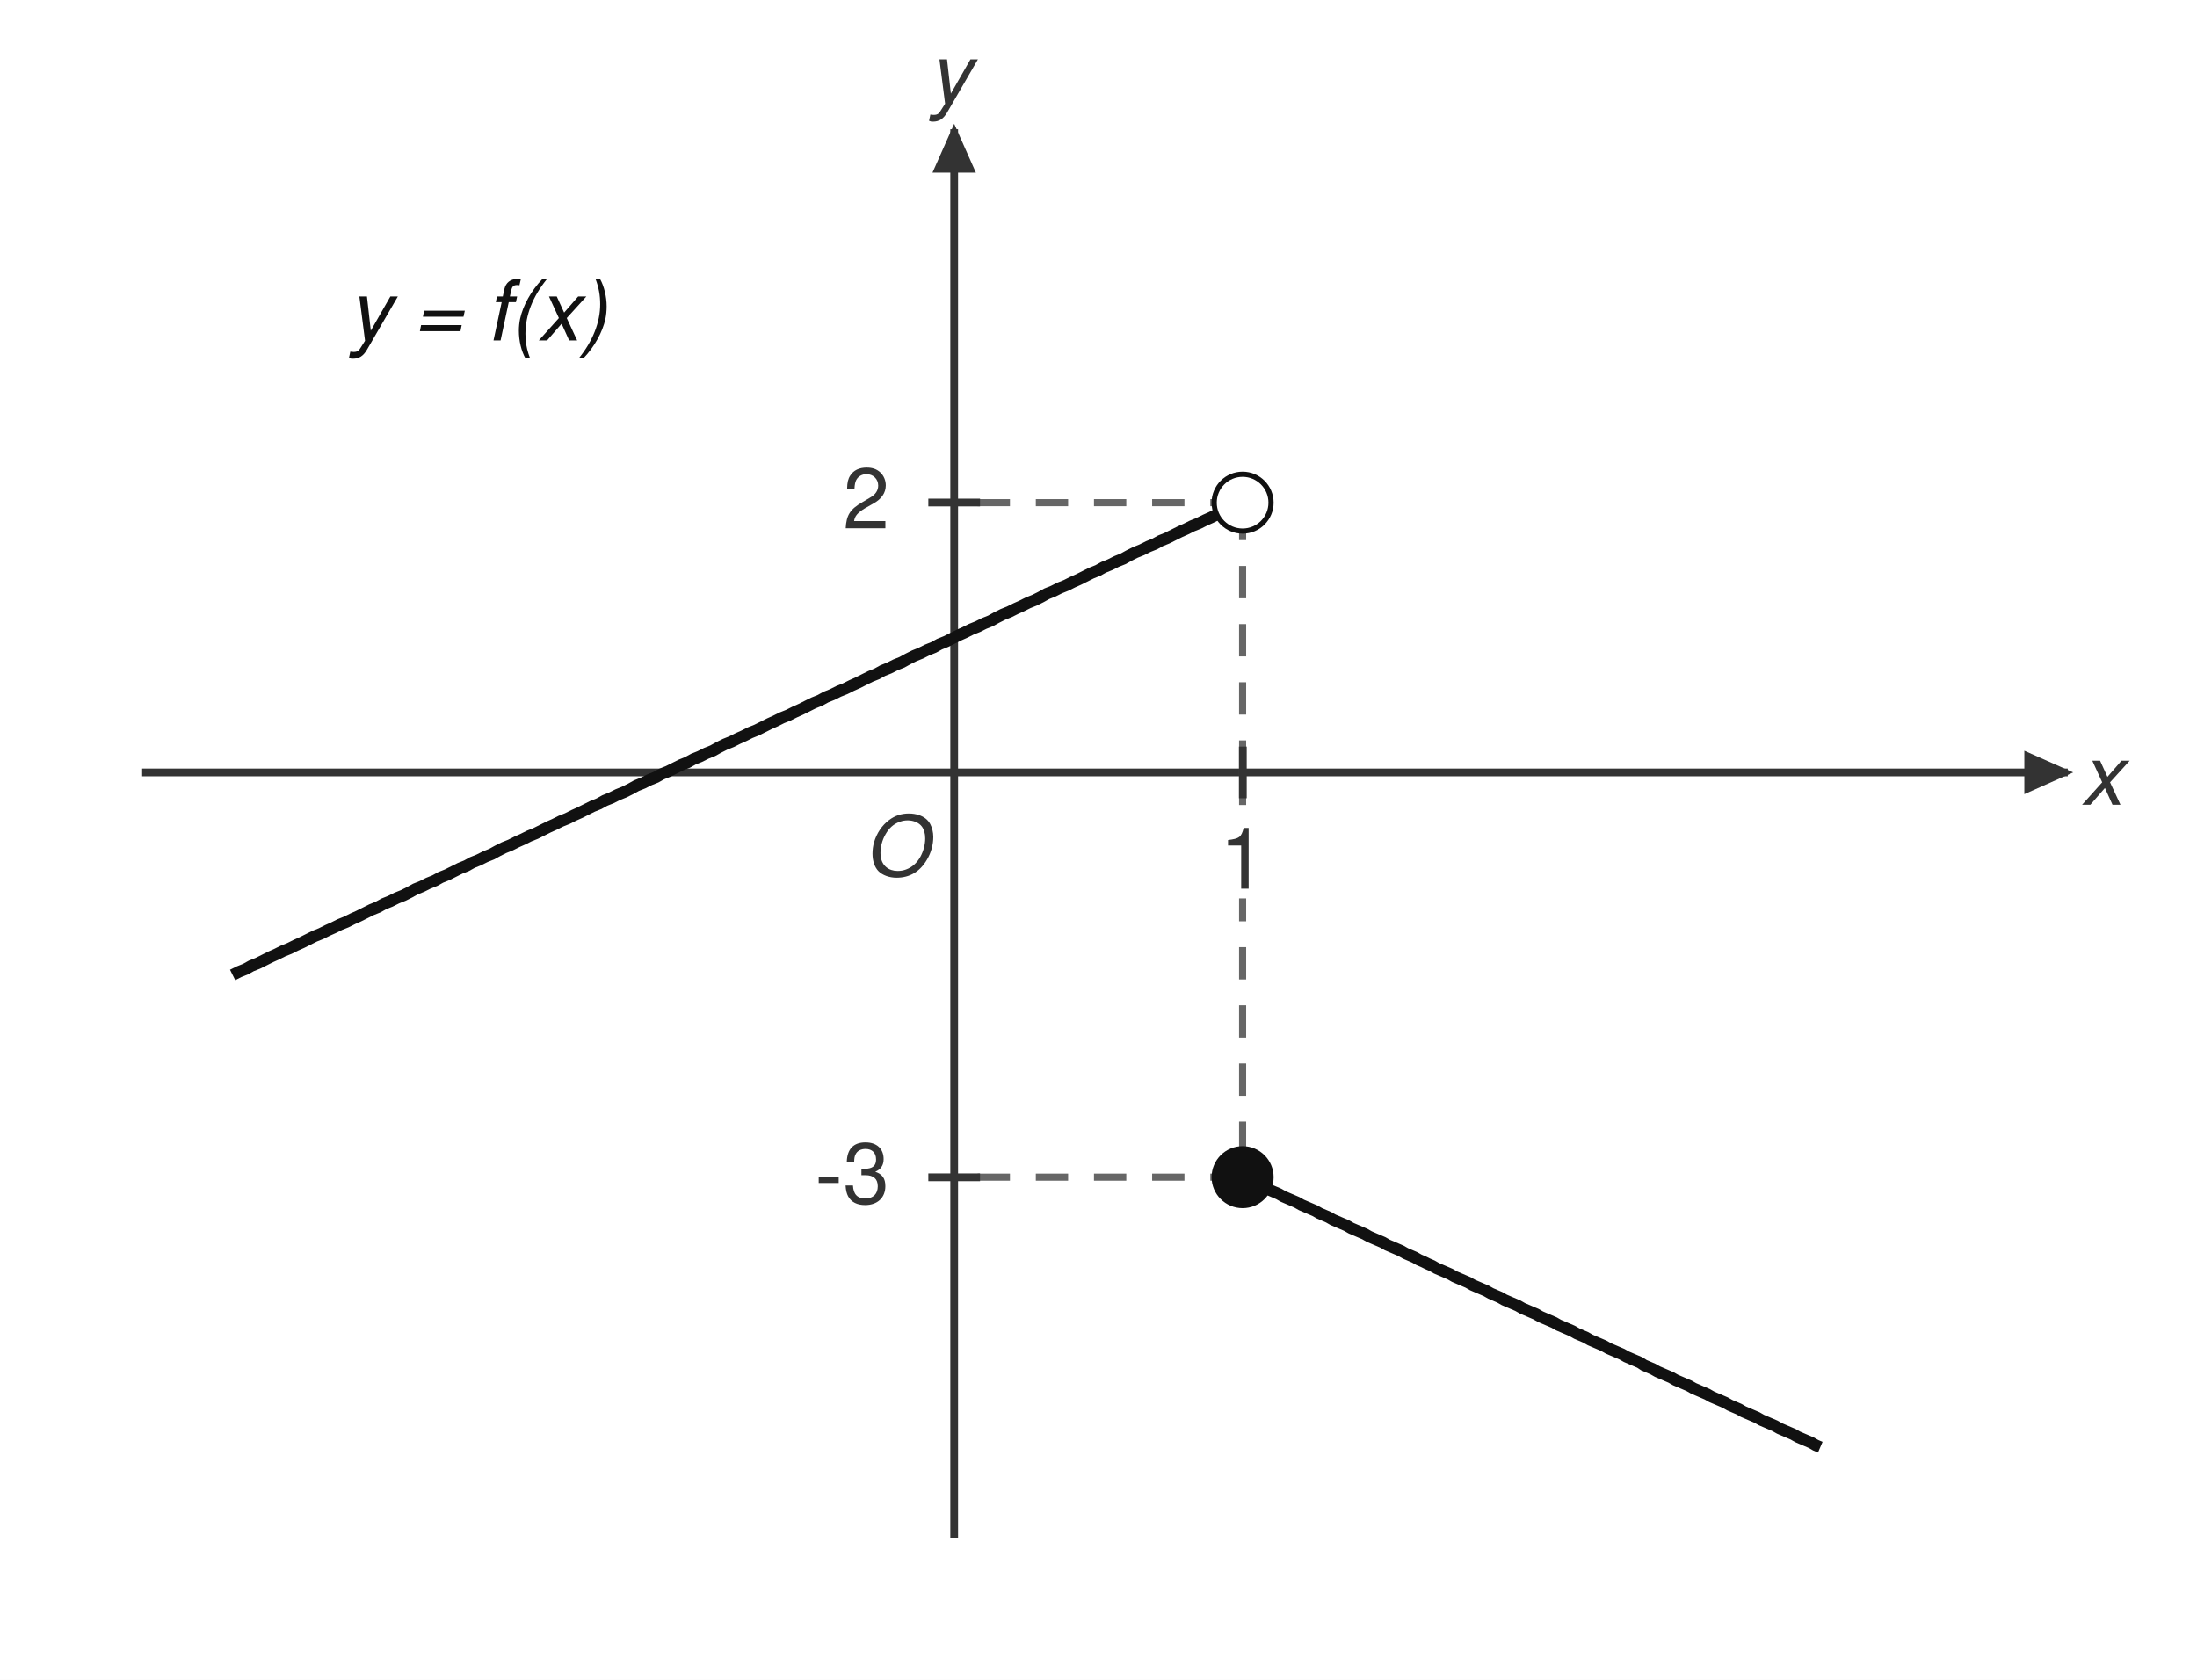
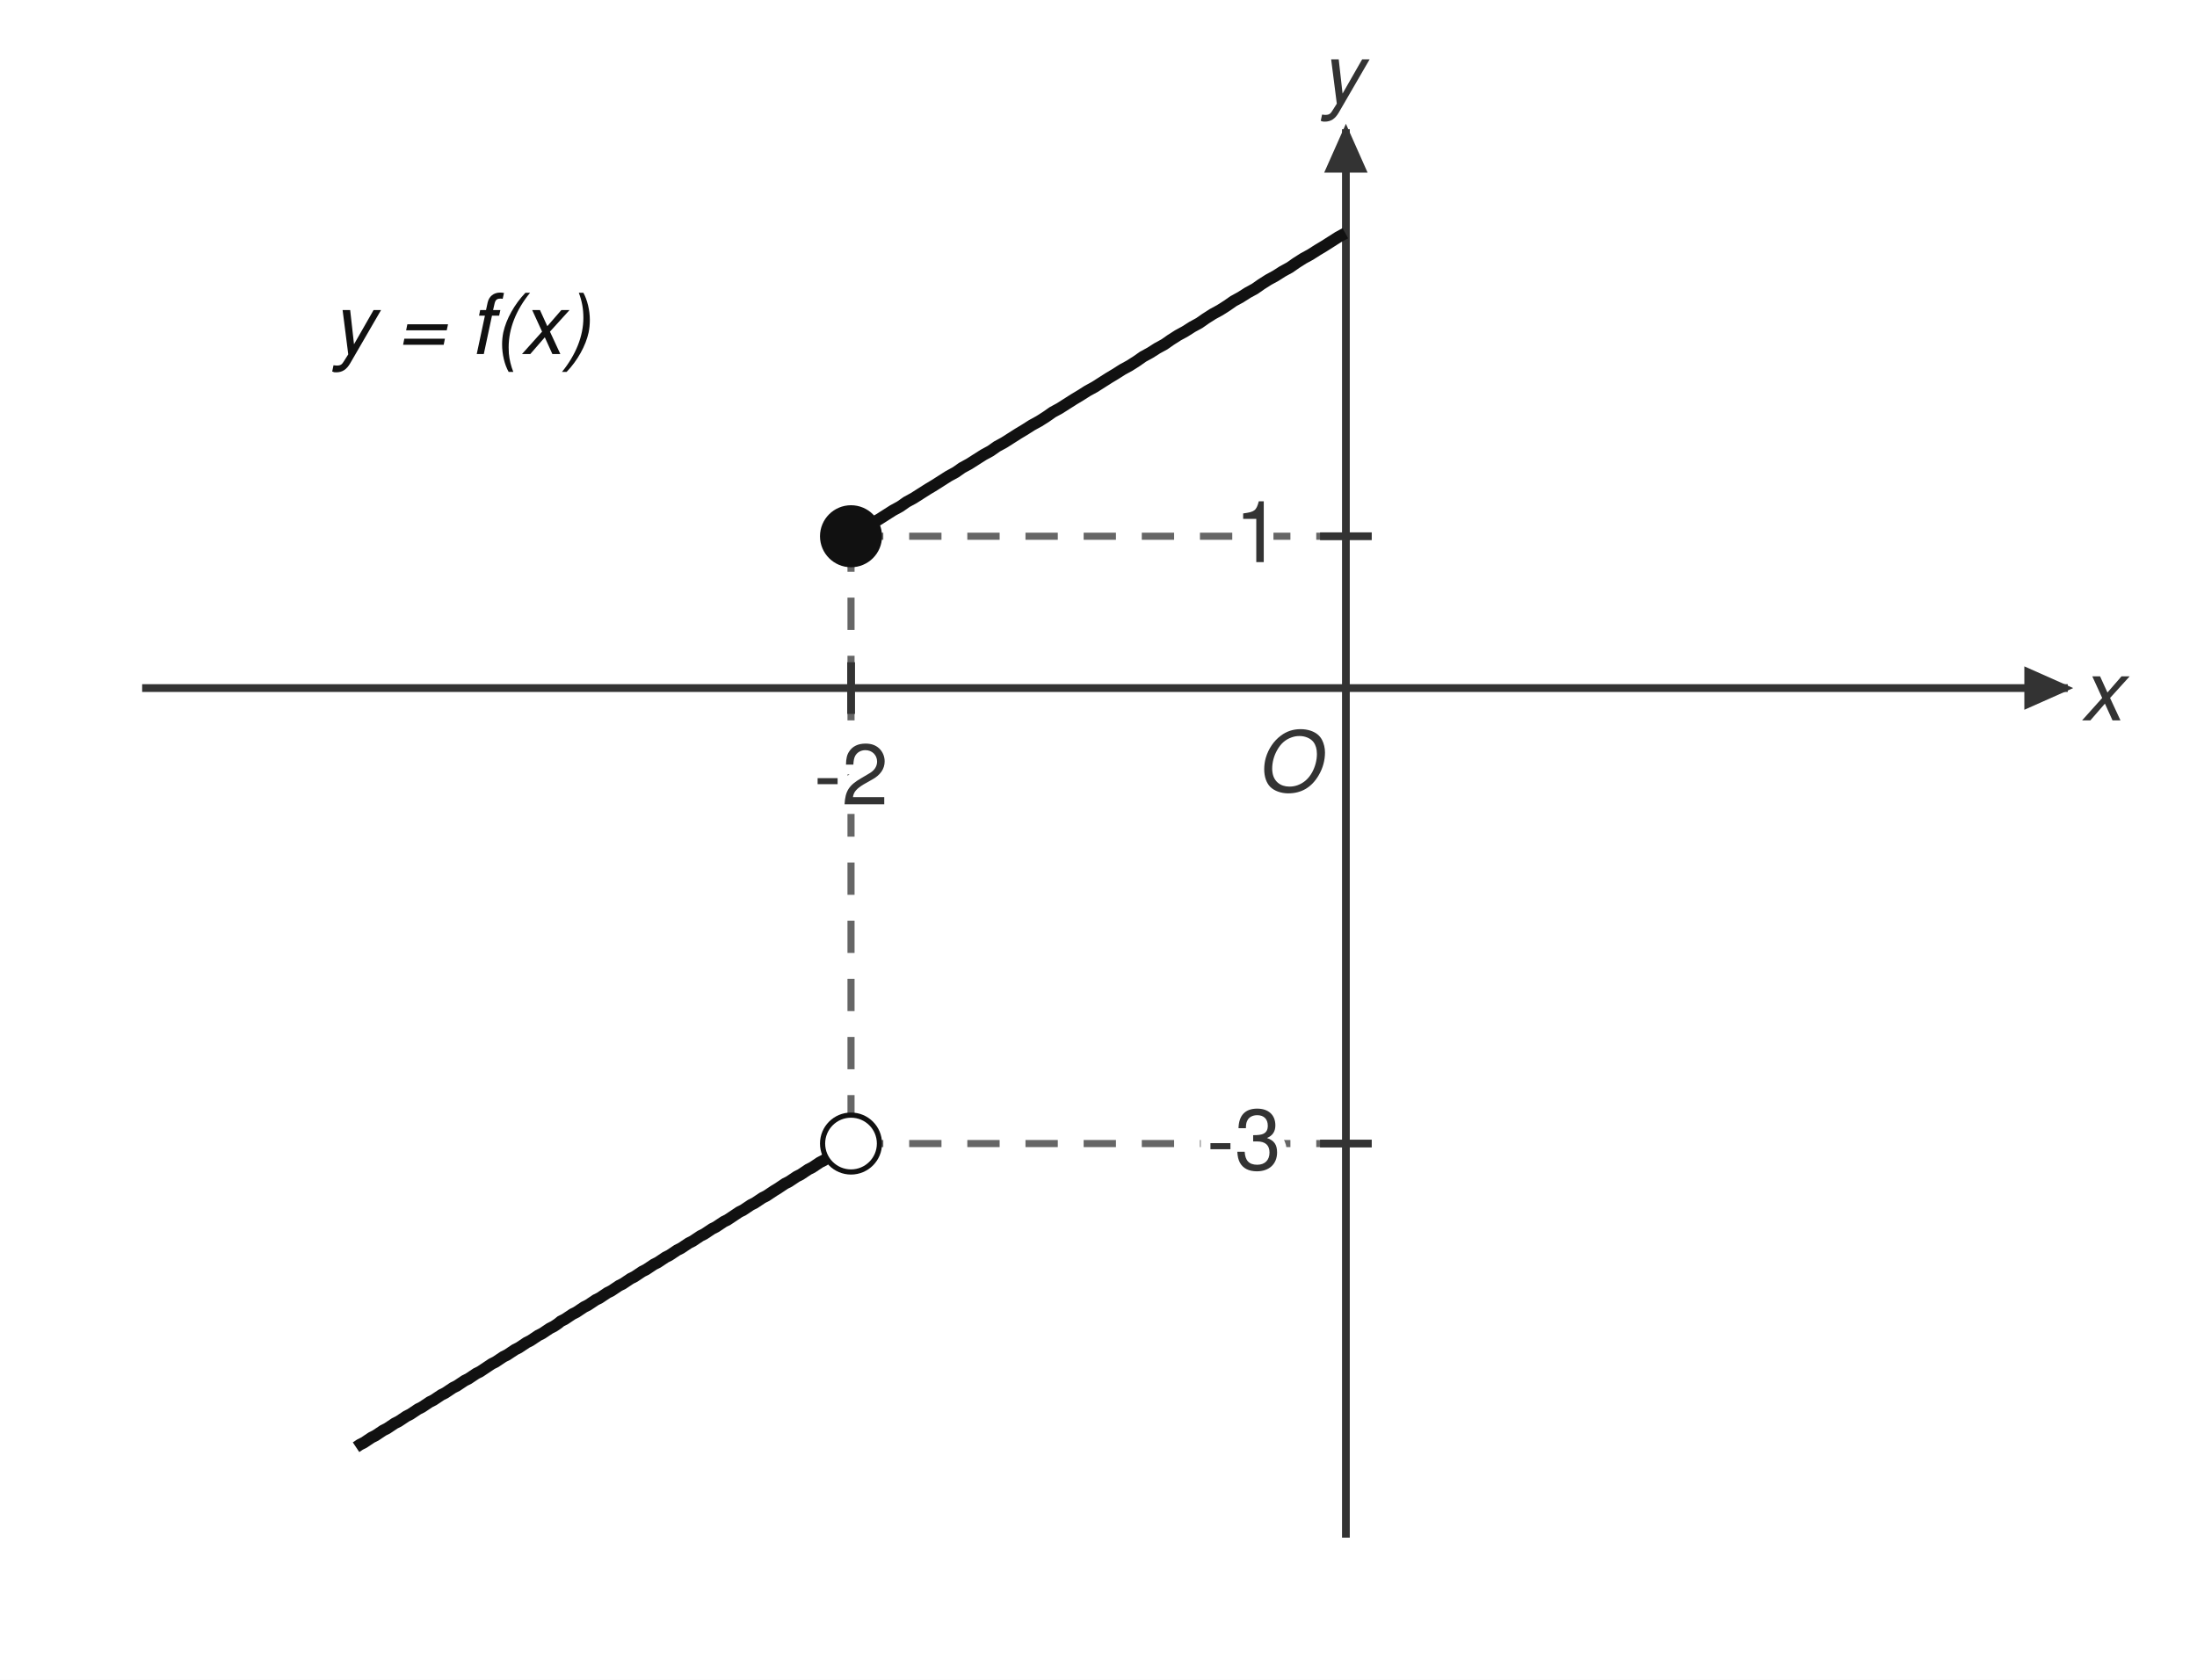
<svg xmlns="http://www.w3.org/2000/svg" width="340" height="260" viewBox="0 0 340 260" font-family="Helvetica, Arial, sans-serif" font-size="13" style="paint-order:stroke">
  <rect width="340" height="260" fill="#ffffff" />
  <defs>
    <marker id="arr" viewBox="0 0 10 10" refX="8" refY="5" markerWidth="7" markerHeight="7" orient="auto-start-reverse">
      <path d="M 0 1 L 9 5 L 0 9 z" fill="#333" />
    </marker>
    <pattern id="hatch" width="6" height="6" patternTransform="rotate(45)" patternUnits="userSpaceOnUse">
      <line x1="0" y1="0" x2="0" y2="6" stroke="#9aa7b8" stroke-width="1.6" />
    </pattern>
  </defs>
-   <line x1="22" y1="119.556" x2="320" y2="119.556" stroke="#333" stroke-width="1.2" marker-end="url(#arr)" />
-   <text stroke="#ffffff" stroke-width="3" paint-order="stroke" x="322" y="124.556" fill="#333" font-style="italic">x</text>
-   <line x1="147.667" y1="238" x2="147.667" y2="20" stroke="#333" stroke-width="1.2" marker-end="url(#arr)" />
-   <text stroke="#ffffff" stroke-width="3" paint-order="stroke" x="143.667" y="16" fill="#333" font-style="italic">y</text>
-   <text stroke="#ffffff" stroke-width="3" paint-order="stroke" x="133.667" y="135.556" fill="#333" font-style="italic">O</text>
-   <polyline points="36.0,150.9 37.0,150.4 38.0,150.0 38.9,149.5 39.9,149.1 40.9,148.6 41.9,148.1 42.8,147.7 43.8,147.2 44.8,146.8 45.8,146.3 46.7,145.9 47.7,145.4 48.7,144.9 49.7,144.5 50.7,144.0 51.6,143.6 52.6,143.1 53.6,142.7 54.6,142.2 55.5,141.8 56.5,141.3 57.5,140.8 58.5,140.4 59.4,139.9 60.4,139.5 61.4,139.0 62.4,138.6 63.4,138.1 64.3,137.6 65.3,137.2 66.3,136.7 67.3,136.3 68.2,135.8 69.2,135.4 70.2,134.9 71.2,134.4 72.2,134.0 73.1,133.5 74.1,133.1 75.1,132.6 76.1,132.2 77.0,131.7 78.0,131.2 79.0,130.8 80.0,130.3 80.9,129.9 81.9,129.4 82.9,129.0 83.9,128.5 84.9,128.0 85.8,127.6 86.8,127.1 87.8,126.7 88.8,126.2 89.7,125.8 90.7,125.3 91.7,124.8 92.7,124.4 93.6,123.9 94.6,123.5 95.6,123.0 96.6,122.6 97.6,122.1 98.5,121.6 99.5,121.2 100.5,120.7 101.5,120.3 102.4,119.8 103.4,119.4 104.4,118.9 105.4,118.4 106.4,118.0 107.3,117.5 108.3,117.1 109.3,116.6 110.3,116.2 111.2,115.7 112.2,115.2 113.2,114.8 114.2,114.3 115.1,113.9 116.1,113.4 117.1,113.0 118.1,112.5 119.1,112.0 120.0,111.6 121.0,111.1 122.0,110.7 123.0,110.2 123.9,109.8 124.9,109.3 125.9,108.8 126.9,108.4 127.8,107.9 128.8,107.5 129.8,107.0 130.8,106.6 131.8,106.1 132.7,105.7 133.7,105.2 134.7,104.7 135.7,104.3 136.6,103.8 137.6,103.4 138.6,102.9 139.6,102.5 140.5,102.0 141.5,101.5 142.5,101.1 143.5,100.6 144.5,100.2 145.4,99.7 146.4,99.3 147.4,98.8 148.4,98.3 149.3,97.9 150.3,97.4 151.3,97.0 152.3,96.5 153.3,96.1 154.2,95.6 155.2,95.1 156.2,94.7 157.2,94.2 158.1,93.8 159.1,93.3 160.1,92.9 161.1,92.4 162.0,91.9 163.0,91.5 164.0,91.0 165.0,90.6 166.0,90.1 166.9,89.7 167.9,89.2 168.9,88.7 169.9,88.3 170.8,87.8 171.8,87.4 172.8,86.9 173.8,86.5 174.7,86.0 175.7,85.5 176.7,85.1 177.7,84.6 178.7,84.2 179.6,83.7 180.6,83.3 181.6,82.8 182.6,82.3 183.5,81.9 184.5,81.4 185.5,81.0 186.5,80.5 187.4,80.1 188.4,79.6 189.4,79.1 190.4,78.7 191.4,78.2 192.3,77.8" fill="none" stroke="#111" stroke-width="1.8" />
-   <polyline points="192.3,182.2 193.0,182.5 193.7,182.9 194.4,183.2 195.1,183.5 195.8,183.9 196.5,184.2 197.2,184.5 197.9,184.8 198.6,185.2 199.3,185.5 200.0,185.8 200.7,186.1 201.4,186.5 202.1,186.8 202.8,187.1 203.5,187.4 204.2,187.8 204.9,188.1 205.6,188.4 206.3,188.8 207.0,189.1 207.7,189.4 208.4,189.7 209.1,190.1 209.8,190.4 210.5,190.7 211.2,191.0 211.9,191.4 212.6,191.7 213.3,192.0 214.0,192.3 214.7,192.7 215.4,193.0 216.1,193.3 216.8,193.6 217.5,194.0 218.2,194.3 218.9,194.6 219.6,195.0 220.3,195.3 220.9,195.6 221.6,195.9 222.3,196.3 223.0,196.6 223.7,196.9 224.4,197.2 225.1,197.6 225.8,197.9 226.5,198.2 227.2,198.5 227.9,198.9 228.6,199.2 229.3,199.5 230.0,199.8 230.7,200.2 231.4,200.5 232.1,200.8 232.8,201.2 233.5,201.5 234.2,201.8 234.9,202.1 235.6,202.5 236.3,202.8 237.0,203.1 237.7,203.4 238.4,203.8 239.1,204.1 239.8,204.4 240.5,204.7 241.2,205.1 241.9,205.4 242.6,205.7 243.3,206.0 244.0,206.4 244.7,206.7 245.4,207.0 246.1,207.4 246.8,207.7 247.5,208.0 248.2,208.3 248.9,208.7 249.6,209.0 250.3,209.3 251.0,209.6 251.7,210.0 252.4,210.3 253.1,210.6 253.8,210.9 254.4,211.3 255.1,211.6 255.8,211.9 256.5,212.3 257.2,212.6 257.9,212.9 258.6,213.2 259.3,213.6 260.0,213.9 260.7,214.2 261.4,214.5 262.1,214.9 262.8,215.2 263.5,215.5 264.2,215.8 264.9,216.2 265.6,216.5 266.3,216.8 267.0,217.1 267.7,217.5 268.4,217.8 269.1,218.1 269.8,218.5 270.5,218.8 271.2,219.1 271.9,219.4 272.6,219.8 273.3,220.1 274.0,220.4 274.7,220.7 275.4,221.1 276.1,221.4 276.8,221.7 277.5,222.0 278.2,222.4 278.9,222.7 279.6,223.0 280.3,223.3 281.0,223.7 281.7,224.0" fill="none" stroke="#111" stroke-width="1.8" />
-   <line x1="192.3" y1="119.6" x2="192.3" y2="77.8" stroke="#666" stroke-width="1.1" stroke-dasharray="5 4" />
-   <line x1="192.3" y1="119.6" x2="192.3" y2="182.2" stroke="#666" stroke-width="1.1" stroke-dasharray="5 4" />
-   <line x1="192.3" y1="77.8" x2="147.7" y2="77.8" stroke="#666" stroke-width="1.1" stroke-dasharray="5 4" />
-   <line x1="192.3" y1="182.2" x2="147.7" y2="182.2" stroke="#666" stroke-width="1.1" stroke-dasharray="5 4" />
-   <circle cx="192.3" cy="77.8" r="4" fill="#ffffff" stroke="#111" stroke-width="1.6" />
-   <circle cx="192.3" cy="182.2" r="4" fill="#111" stroke="#111" stroke-width="1.6" />
-   <line x1="192.333" y1="115.556" x2="192.333" y2="123.556" stroke="#333" stroke-width="1.2" />
-   <text stroke="#ffffff" stroke-width="3" paint-order="stroke" x="192.333" y="137.556" text-anchor="middle" fill="#333">1</text>
-   <line x1="143.667" y1="77.778" x2="151.667" y2="77.778" stroke="#333" stroke-width="1.2" />
-   <text stroke="#ffffff" stroke-width="3" paint-order="stroke" x="137.667" y="81.778" text-anchor="end" fill="#333">2</text>
-   <line x1="143.667" y1="182.222" x2="151.667" y2="182.222" stroke="#333" stroke-width="1.2" />
-   <text stroke="#ffffff" stroke-width="3" paint-order="stroke" x="137.667" y="186.222" text-anchor="end" fill="#333">-3</text>
-   <text stroke="#ffffff" stroke-width="3" paint-order="stroke" x="53.9" y="52.7" text-anchor="start" fill="#111" font-style="italic">y = f(x)</text>
+   <line x1="22" y1="106.5" x2="320" y2="106.5" stroke="#333" stroke-width="1.2" marker-end="url(#arr)" />
+   <text stroke="#ffffff" stroke-width="3" paint-order="stroke" x="322" y="111.5" fill="#333" font-style="italic">x</text>
+   <line x1="208.286" y1="238" x2="208.286" y2="20" stroke="#333" stroke-width="1.2" marker-end="url(#arr)" />
+   <text stroke="#ffffff" stroke-width="3" paint-order="stroke" x="204.286" y="16" fill="#333" font-style="italic">y</text>
+   <text stroke="#ffffff" stroke-width="3" paint-order="stroke" x="194.286" y="122.5" fill="#333" font-style="italic">O</text>
+   <polyline points="55.1,224.0 55.7,223.6 56.3,223.3 56.9,222.9 57.5,222.5 58.1,222.2 58.7,221.8 59.3,221.4 59.9,221.1 60.5,220.7 61.1,220.3 61.7,220.0 62.3,219.6 62.9,219.2 63.5,218.9 64.1,218.5 64.7,218.1 65.3,217.8 65.9,217.4 66.5,217.0 67.1,216.7 67.7,216.3 68.3,215.9 68.9,215.6 69.5,215.2 70.1,214.8 70.7,214.5 71.3,214.1 71.9,213.7 72.5,213.4 73.1,213.0 73.7,212.6 74.3,212.3 74.9,211.9 75.5,211.5 76.1,211.1 76.7,210.8 77.3,210.4 77.9,210.0 78.5,209.7 79.1,209.3 79.7,208.9 80.3,208.6 80.9,208.2 81.5,207.8 82.1,207.5 82.7,207.1 83.3,206.7 83.9,206.4 84.5,206.0 85.1,205.6 85.7,205.3 86.3,204.9 86.8,204.5 87.4,204.2 88.0,203.8 88.6,203.4 89.2,203.1 89.8,202.7 90.4,202.3 91.0,202.0 91.6,201.6 92.2,201.2 92.8,200.9 93.4,200.5 94.0,200.1 94.6,199.8 95.2,199.4 95.8,199.0 96.4,198.7 97.0,198.3 97.6,197.9 98.2,197.6 98.8,197.2 99.4,196.8 100.0,196.5 100.6,196.1 101.2,195.7 101.8,195.4 102.4,195.0 103.0,194.6 103.6,194.3 104.2,193.9 104.8,193.5 105.4,193.2 106.0,192.8 106.6,192.4 107.2,192.1 107.8,191.7 108.4,191.3 109.0,191.0 109.6,190.6 110.2,190.2 110.8,189.9 111.4,189.5 112.0,189.1 112.6,188.8 113.2,188.4 113.8,188.0 114.4,187.6 115.0,187.3 115.6,186.9 116.2,186.5 116.8,186.2 117.4,185.8 118.0,185.4 118.6,185.1 119.2,184.7 119.8,184.3 120.3,184.0 120.9,183.6 121.5,183.2 122.1,182.9 122.7,182.5 123.3,182.1 123.9,181.8 124.5,181.4 125.1,181.0 125.7,180.7 126.3,180.3 126.9,179.9 127.5,179.6 128.1,179.2 128.7,178.8 129.3,178.5 129.9,178.1 130.5,177.7 131.1,177.4 131.7,177.0" fill="none" stroke="#111" stroke-width="1.8" />
+   <polyline points="131.7,83.0 132.8,82.3 133.9,81.7 134.9,81.0 136.0,80.4 137.1,79.7 138.2,79.0 139.3,78.4 140.3,77.7 141.4,77.1 142.5,76.4 143.6,75.7 144.6,75.1 145.7,74.4 146.8,73.7 147.9,73.1 148.9,72.4 150.0,71.8 151.1,71.1 152.2,70.4 153.3,69.8 154.3,69.1 155.4,68.5 156.5,67.8 157.6,67.1 158.6,66.5 159.7,65.8 160.8,65.2 161.9,64.5 162.9,63.8 164.0,63.2 165.1,62.5 166.2,61.8 167.2,61.2 168.3,60.5 169.4,59.9 170.5,59.2 171.6,58.5 172.6,57.9 173.7,57.2 174.8,56.6 175.9,55.9 176.9,55.2 178.0,54.6 179.1,53.9 180.2,53.3 181.2,52.6 182.3,51.9 183.4,51.3 184.5,50.6 185.6,50.0 186.6,49.3 187.7,48.6 188.8,48.0 189.9,47.3 190.9,46.6 192.0,46.0 193.1,45.3 194.2,44.7 195.2,44.0 196.3,43.3 197.4,42.7 198.5,42.0 199.6,41.4 200.6,40.7 201.7,40.0 202.8,39.4 203.9,38.7 204.9,38.1 206.0,37.4 207.1,36.7 208.2,36.1" fill="none" stroke="#111" stroke-width="1.8" />
+   <line x1="131.7" y1="106.5" x2="131.7" y2="177.0" stroke="#666" stroke-width="1.1" stroke-dasharray="5 4" />
+   <line x1="131.7" y1="106.5" x2="131.7" y2="83.0" stroke="#666" stroke-width="1.1" stroke-dasharray="5 4" />
+   <line x1="131.7" y1="177.0" x2="208.3" y2="177.0" stroke="#666" stroke-width="1.1" stroke-dasharray="5 4" />
+   <line x1="131.7" y1="83.0" x2="208.3" y2="83.0" stroke="#666" stroke-width="1.1" stroke-dasharray="5 4" />
+   <circle cx="131.7" cy="177.0" r="4" fill="#ffffff" stroke="#111" stroke-width="1.6" />
+   <circle cx="131.7" cy="83.0" r="4" fill="#111" stroke="#111" stroke-width="1.6" />
+   <line x1="131.714" y1="102.5" x2="131.714" y2="110.5" stroke="#333" stroke-width="1.2" />
+   <text stroke="#ffffff" stroke-width="3" paint-order="stroke" x="131.714" y="124.5" text-anchor="middle" fill="#333">-2</text>
+   <line x1="204.286" y1="177" x2="212.286" y2="177" stroke="#333" stroke-width="1.2" />
+   <text stroke="#ffffff" stroke-width="3" paint-order="stroke" x="198.286" y="181" text-anchor="end" fill="#333">-3</text>
+   <line x1="204.286" y1="83" x2="212.286" y2="83" stroke="#333" stroke-width="1.2" />
+   <text stroke="#ffffff" stroke-width="3" paint-order="stroke" x="198.286" y="87" text-anchor="end" fill="#333">1</text>
+   <text stroke="#ffffff" stroke-width="3" paint-order="stroke" x="51.3" y="54.8" text-anchor="start" fill="#111" font-style="italic">y = f(x)</text>
</svg>
